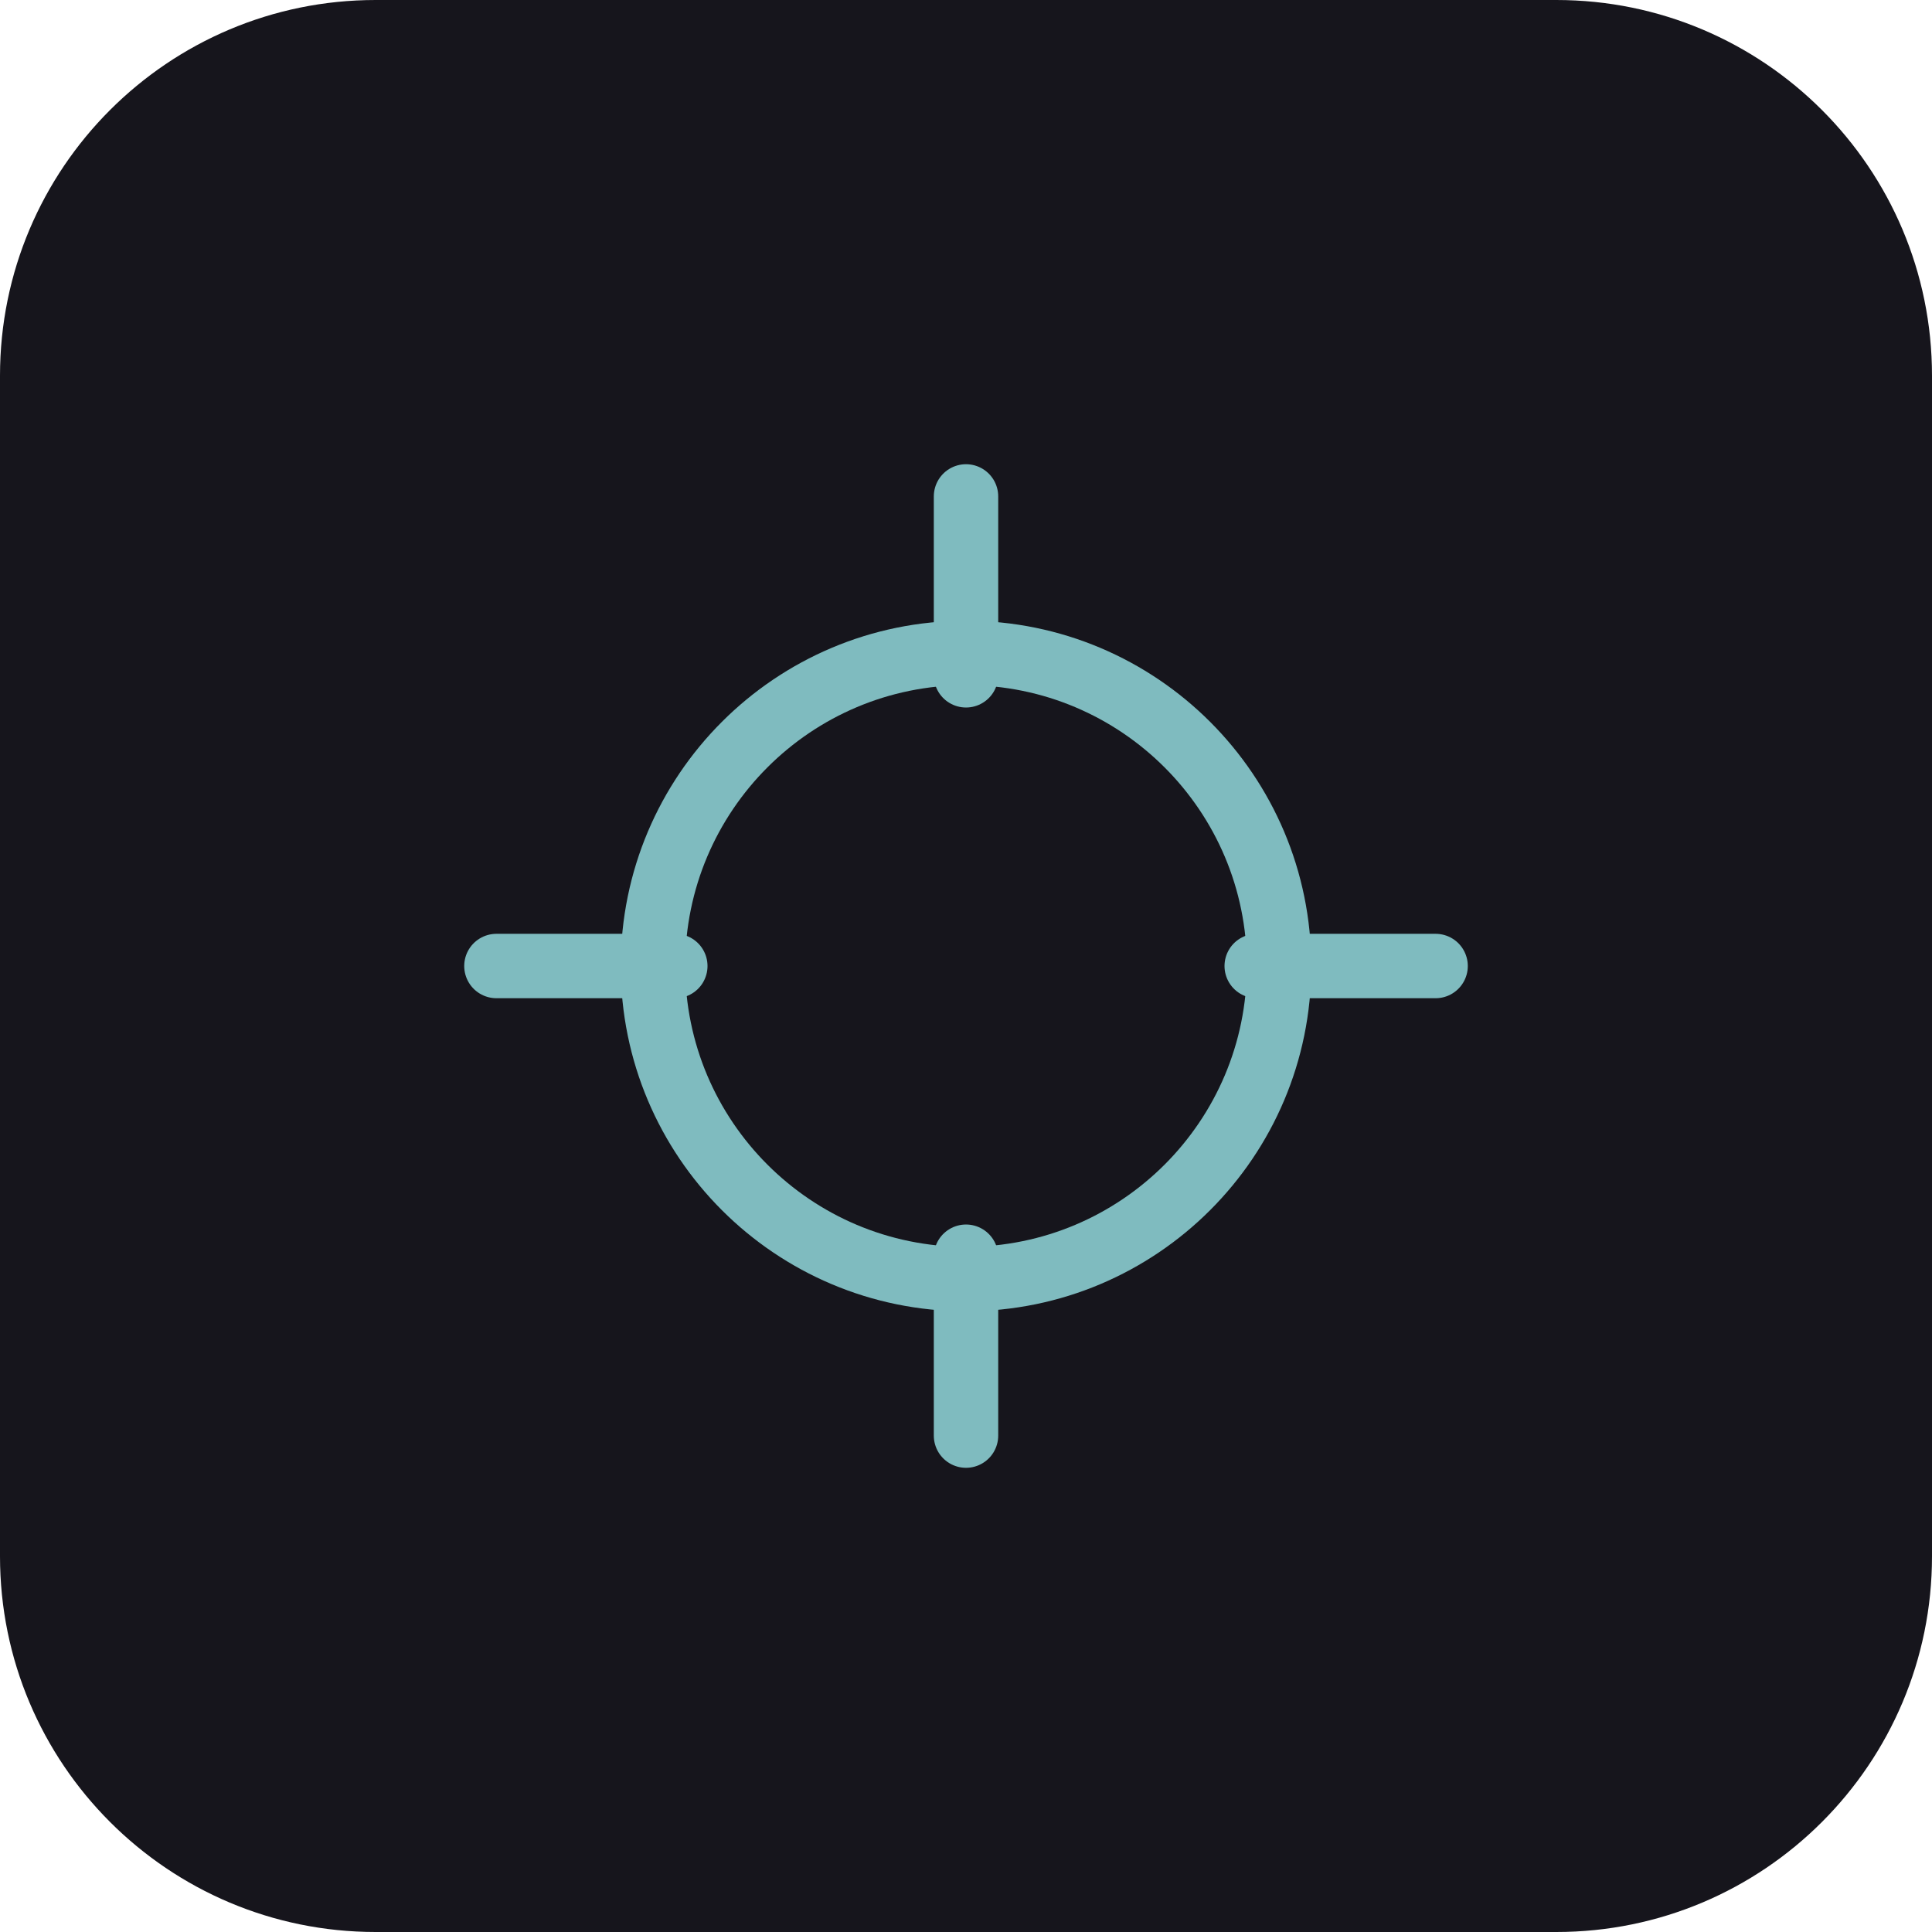
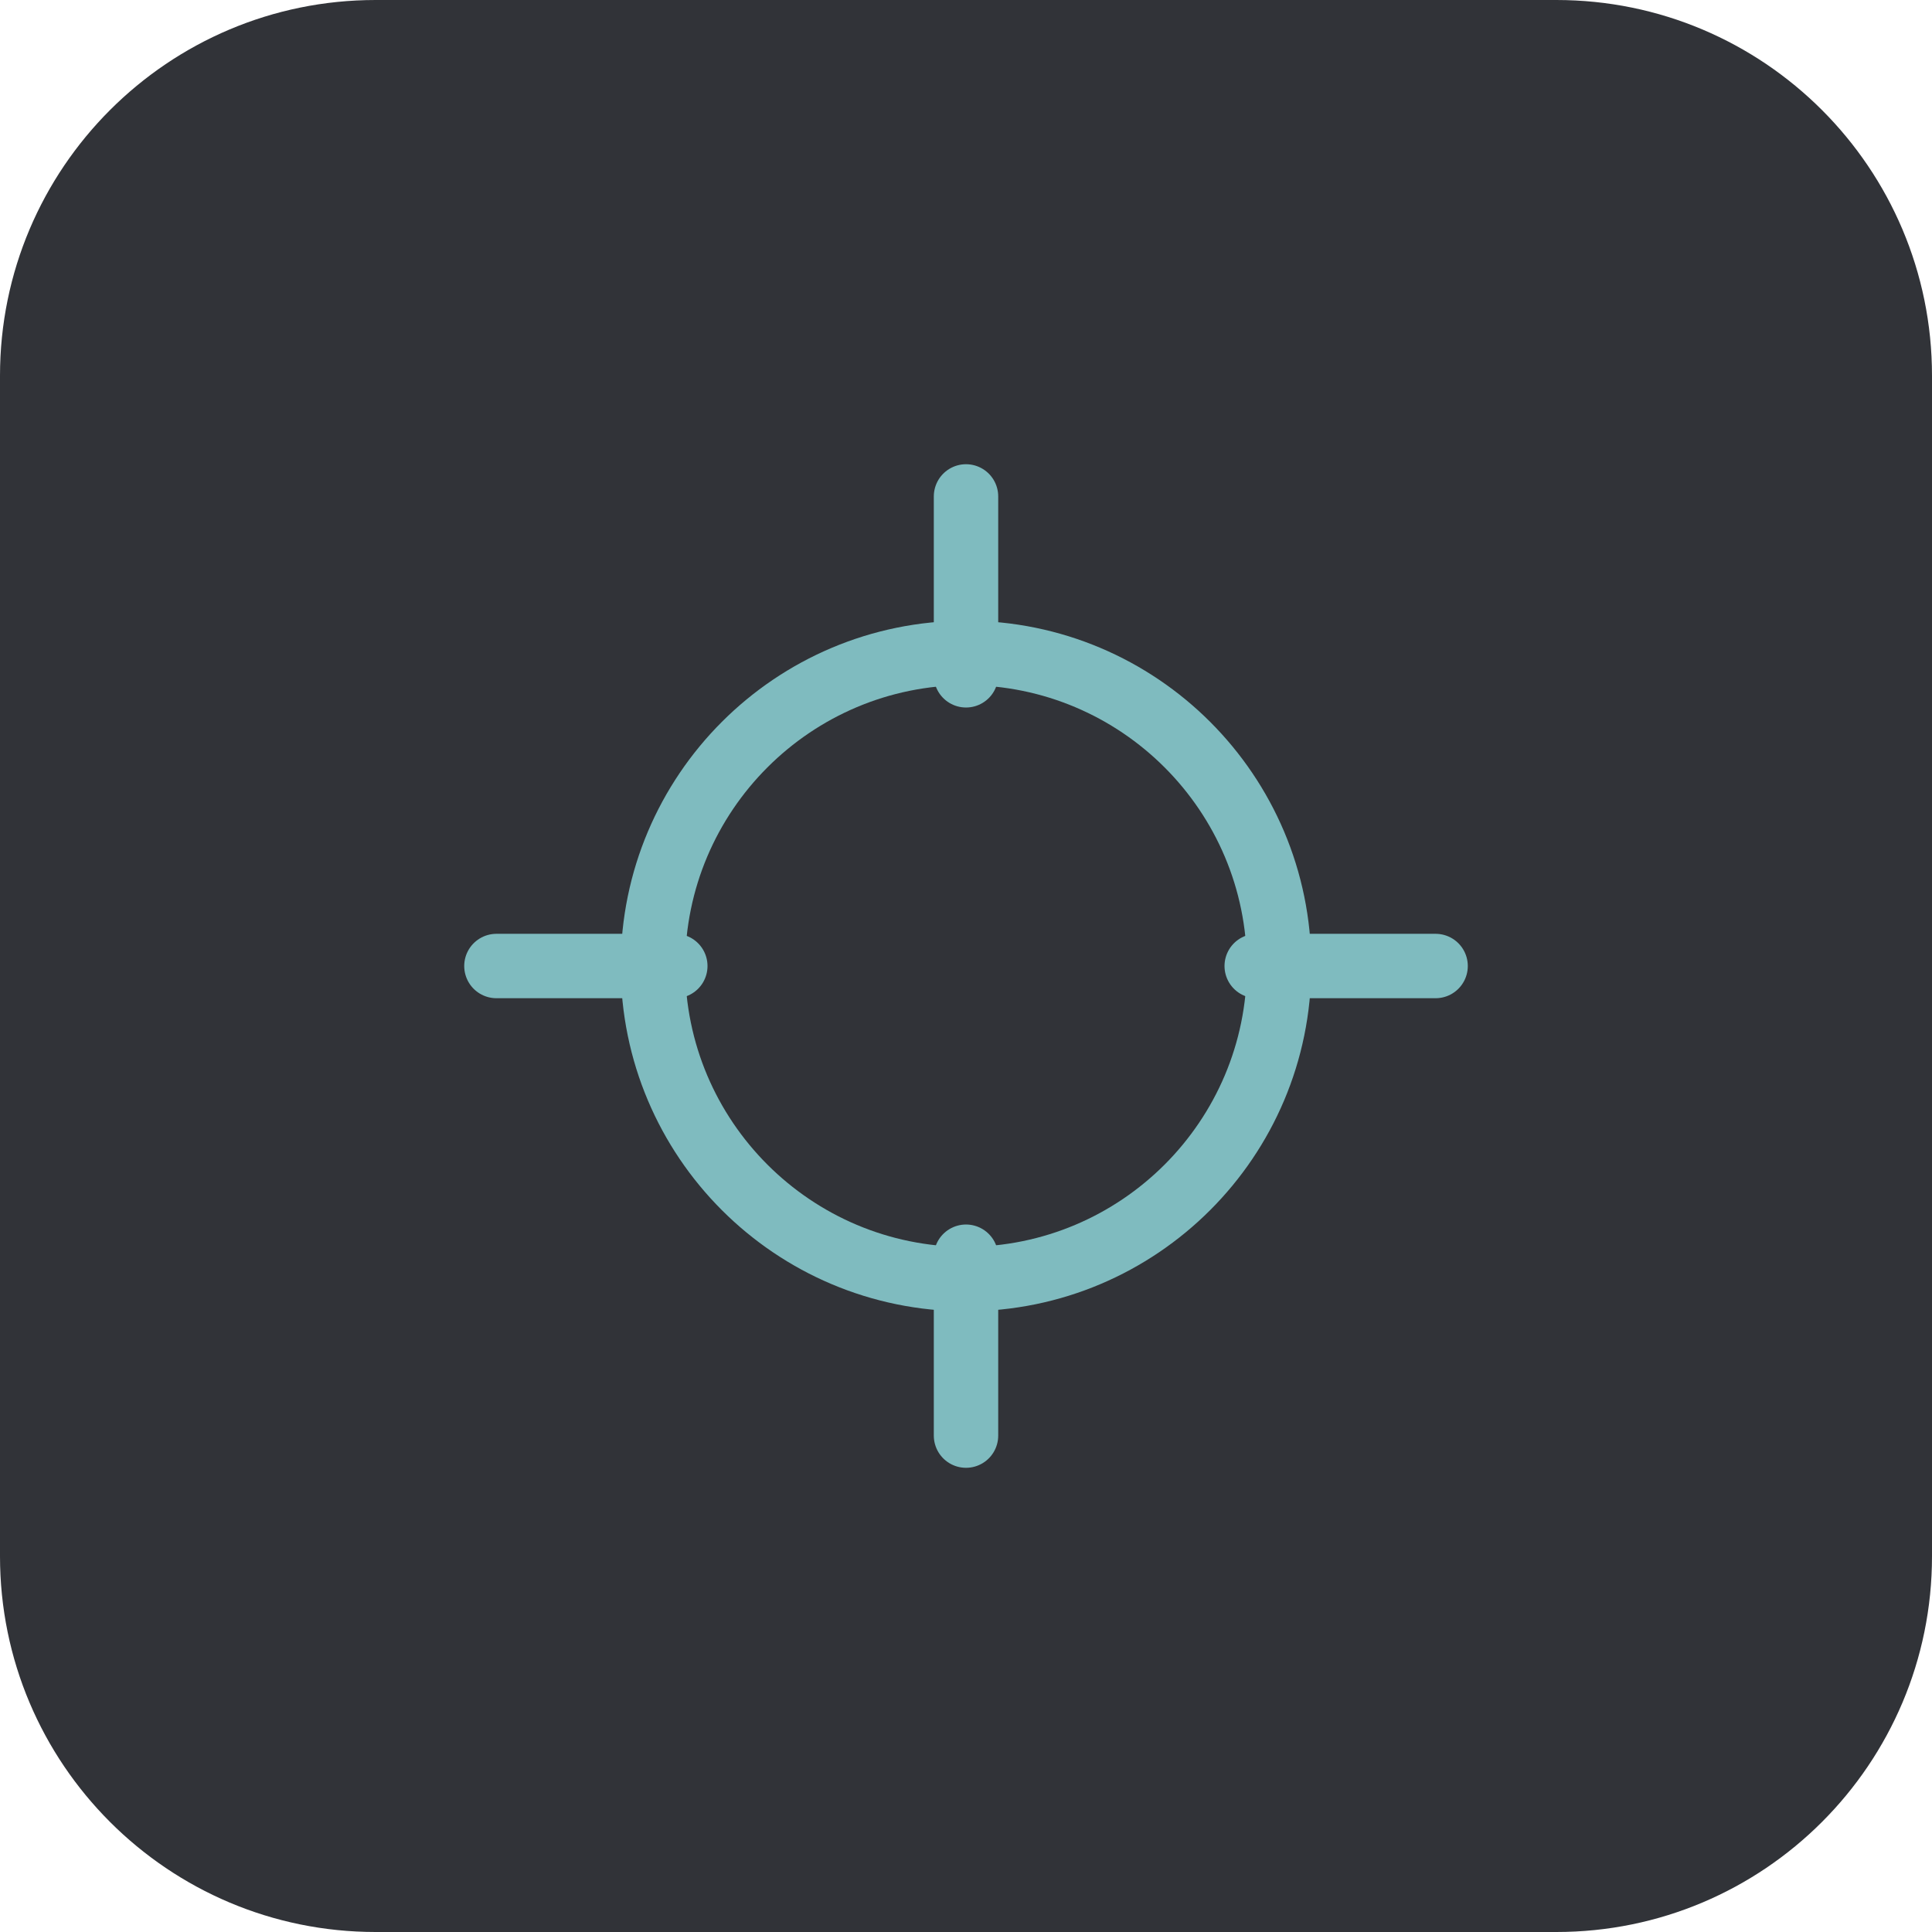
<svg xmlns="http://www.w3.org/2000/svg" width="72" height="72" viewBox="0 0 72 72">
-   <rect width="72" height="72" rx="14" fill="#16151c" />
+   <rect width="72" height="72" rx="14" fill="#313338" />
  <g transform="translate(16,16) scale(1.6667)" fill="none" stroke="#7fbbbf" stroke-width="1.44" stroke-linecap="round" stroke-linejoin="round">
    <path d="M12 12 m-7 0 a7 7 0 1 0 14 0 a7 7 0 1 0 -14 0" />
    <path d="M12 1.5 v4" />
    <path d="M12 18.5 v4" />
    <path d="M1.5 12 h4" />
    <path d="M18.5 12 h4" />
  </g>
</svg>
